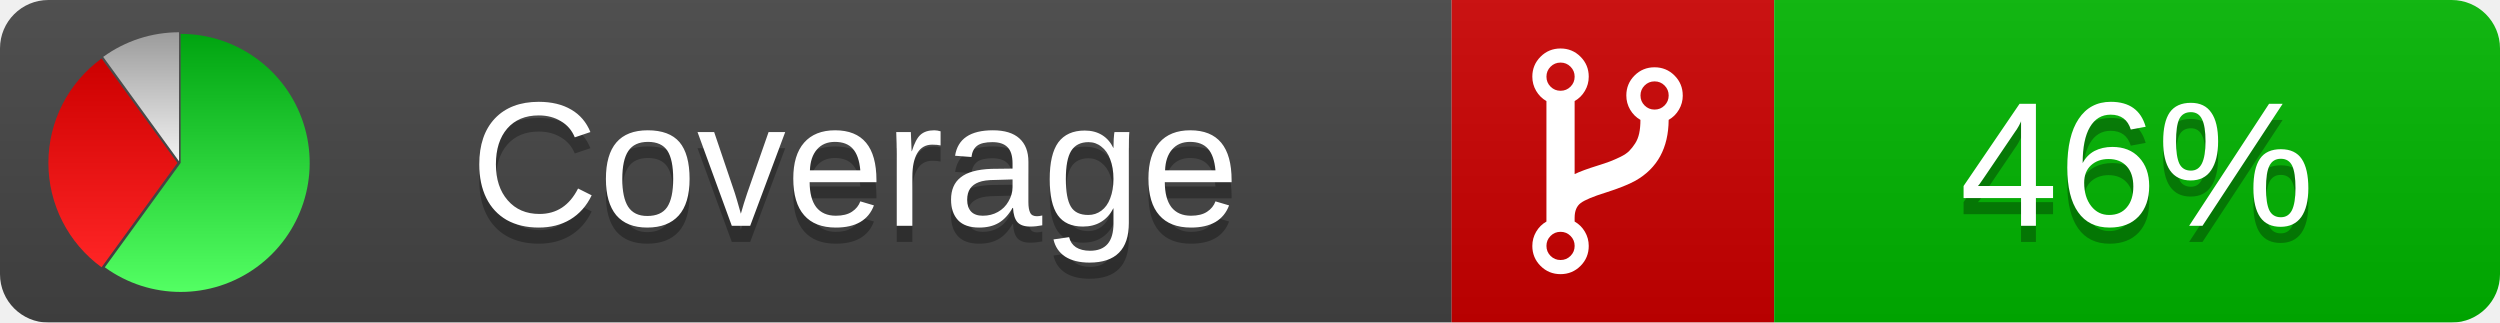
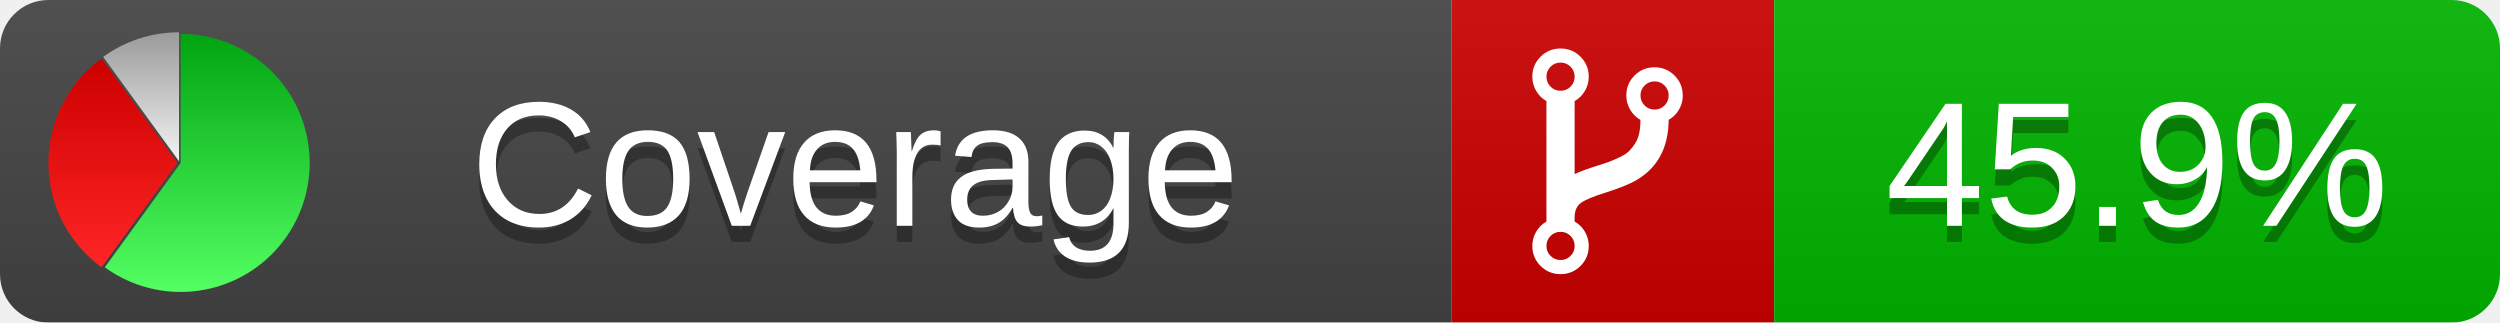
<svg xmlns="http://www.w3.org/2000/svg" xmlns:xlink="http://www.w3.org/1999/xlink" width="155" height="20">
  <style type="text/css">
          
            @keyframes fadeout {
              0 % { visibility: visible; opacity: 1; }
              40% { visibility: visible; opacity: 1; }
              50% { visibility: hidden; opacity: 0; }
              90% { visibility: hidden; opacity: 0; }
              100% { visibility: visible; opacity: 1; }
            }
            @keyframes fadein {
              0% { visibility: hidden; opacity: 0; }
              40% { visibility: hidden; opacity: 0; }
              50% { visibility: visible; opacity: 1; }
              90% { visibility: visible; opacity: 1; }
              100% { visibility: hidden; opacity: 0; }
            }
            .linecoverage {
                animation-duration: 10s;
                animation-name: fadeout;
                animation-iteration-count: infinite;
            }
            .branchcoverage {
                animation-duration: 10s;
                animation-name: fadein;
                animation-iteration-count: infinite;
            }
          
    </style>
  <defs>
    <linearGradient id="gradient" x2="0" y2="100%">
      <stop offset="0" stop-color="#bbb" stop-opacity=".1" />
      <stop offset="1" stop-opacity=".1" />
    </linearGradient>
    <linearGradient id="green" x2="0" y2="100%">
      <stop offset="0" stop-color="#00A410" />
      <stop offset="1" stop-color="#53FF63" />
    </linearGradient>
    <linearGradient id="red" x2="0" y2="100%">
      <stop offset="0" stop-color="#C00" />
      <stop offset="1" stop-color="#FF2525" />
    </linearGradient>
    <linearGradient id="gray" x2="0" y2="100%">
      <stop offset="0" stop-color="#9B9B9B" />
      <stop offset="1" stop-color="#F3F3F3" />
    </linearGradient>
    <mask id="mask">
      <rect width="155" height="20" rx="3" fill="#fff" />
    </mask>
    <g id="icon">
      <path style="fill:url(#green);" d="M205,202.5 l0,-200 a200,200 0 1,1 -117.558,361.803 z" />
      <path style="fill:url(#red);" d="M200,202.5 l-117.558,161.803 a200,200 0 0,1 0,-323.607 z" />
      <path style="fill:url(#gray);" d="M202.5,200 l-117.558,-161.803 a200,200 0 0,1 117.558,-38.196 z" />
    </g>
  </defs>
  <g mask="url(#mask)">
    <rect x="0" y="0" width="90" height="20" fill="#444" />
    <rect x="90" y="0" width="20" height="20" fill="#c00" />
    <rect x="110" y="0" width="45" height="20" fill="#00B600" />
    <rect x="0" y="0" width="155" height="20" fill="url(#gradient)" />
  </g>
  <g>
    <path class="" fill="#fff" d="m 97.628,15.247 q 0,-0.364 -0.255,-0.619 -0.255,-0.255 -0.619,-0.255 -0.364,0 -0.619,0.255 -0.255,0.255 -0.255,0.619 0,0.364 0.255,0.619 0.255,0.255 0.619,0.255 0.364,0 0.619,-0.255 0.255,-0.255 0.255,-0.619 z m 0,-10.493 q 0,-0.364 -0.255,-0.619 -0.255,-0.255 -0.619,-0.255 -0.364,0 -0.619,0.255 -0.255,0.255 -0.255,0.619 0,0.364 0.255,0.619 0.255,0.255 0.619,0.255 0.364,0 0.619,-0.255 0.255,-0.255 0.255,-0.619 z m 5.83,1.166 q 0,-0.364 -0.255,-0.619 -0.255,-0.255 -0.619,-0.255 -0.364,0 -0.619,0.255 -0.255,0.255 -0.255,0.619 0,0.364 0.255,0.619 0.255,0.255 0.619,0.255 0.364,0 0.619,-0.255 0.255,-0.255 0.255,-0.619 z m 0.874,0 q 0,0.474 -0.237,0.879 -0.237,0.405 -0.638,0.633 -0.018,2.614 -2.059,3.771 -0.619,0.346 -1.849,0.738 -1.166,0.364 -1.544,0.647 -0.378,0.282 -0.378,0.911 l 0,0.237 q 0.401,0.228 0.638,0.633 0.237,0.405 0.237,0.879 0,0.729 -0.51,1.239 -0.51,0.51 -1.239,0.51 -0.729,0 -1.239,-0.51 -0.51,-0.51 -0.51,-1.239 0,-0.474 0.237,-0.879 0.237,-0.405 0.638,-0.633 l 0,-7.469 q -0.401,-0.228 -0.638,-0.633 -0.237,-0.405 -0.237,-0.879 0,-0.729 0.51,-1.239 0.51,-0.51 1.239,-0.51 0.729,0 1.239,0.51 0.51,0.51 0.51,1.239 0,0.474 -0.237,0.879 -0.237,0.405 -0.638,0.633 l 0,4.527 q 0.492,-0.237 1.403,-0.519 0.501,-0.155 0.797,-0.269 0.296,-0.114 0.642,-0.282 0.346,-0.169 0.537,-0.36 0.191,-0.191 0.369,-0.465 0.178,-0.273 0.255,-0.633 0.077,-0.36 0.077,-0.833 -0.401,-0.228 -0.638,-0.633 -0.237,-0.405 -0.237,-0.879 0,-0.729 0.51,-1.239 0.51,-0.51 1.239,-0.51 0.729,0 1.239,0.51 0.51,0.51 0.51,1.239 z" />
  </g>
  <g fill="#fff" text-anchor="middle" font-family="Verdana,Arial,Geneva,sans-serif" font-size="11">
    <a xlink:href="https://github.com/danielpalme/ReportGenerator" target="_top">
      <use xlink:href="#icon" transform="translate(3,2) scale(.04)" />
    </a>
    <text x="53" y="15" fill="#010101" fill-opacity=".3">Coverage</text>
    <text x="53" y="14" fill="#fff">Coverage</text>
-     <text class="" x="132.5" y="15" fill="#010101" fill-opacity=".3">46%</text>
-     <text class="" x="132.5" y="14">46%</text>
+     <text class="" x="132.5" y="15" fill="#010101" fill-opacity=".3">45.9%</text>
+     <text class="" x="132.5" y="14">45.9%</text>
  </g>
  <g>
    <rect class="" x="90" y="0" width="65" height="20" fill-opacity="0" />
  </g>
</svg>
